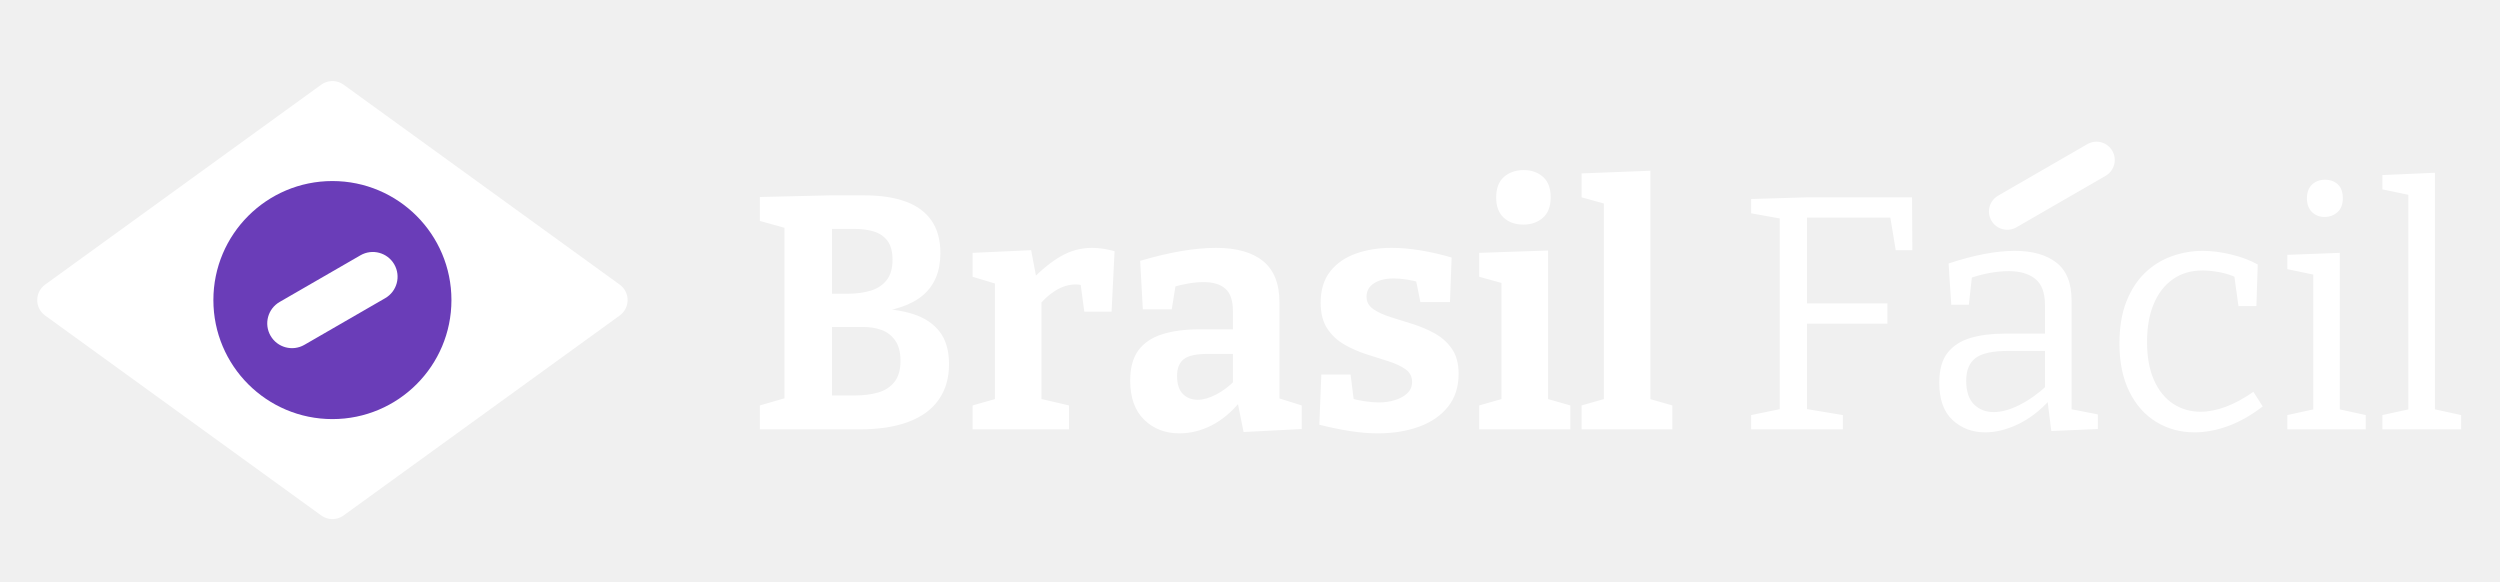
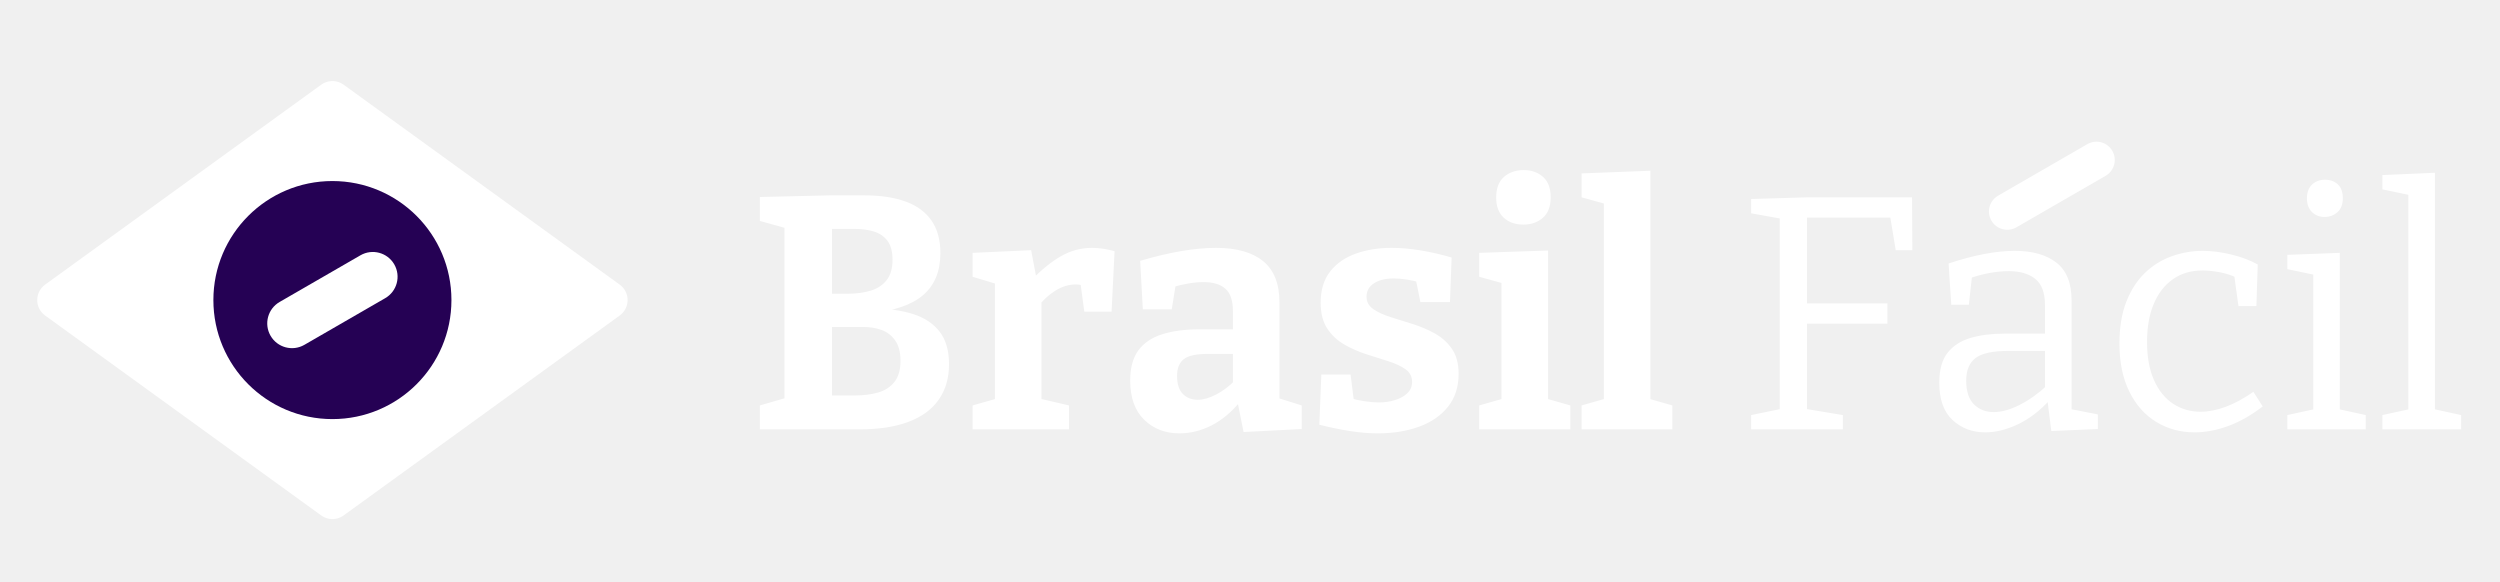
<svg xmlns="http://www.w3.org/2000/svg" viewBox="0 0 361 84" width="361" height="84" role="img" aria-label="Brasil Fácil">
  <g transform="translate(4.00 10.33) scale(1.375)">
    <polygon points="32,3 61,24 32,45 3,24" fill="#FFFFFF" stroke="#FFFFFF" stroke-width="4" stroke-linejoin="round" />
-     <circle cx="32" cy="24" r="12.5" fill="#6A3DB8" />
+     <circle cx="32" cy="24" r="12.5" fill="#250154" />
    <rect x="24.50" y="21.40" width="15" height="5.2" rx="2.60" fill="#FFFFFF" transform="rotate(-30 32 24)" />
  </g>
  <path d="M125.664 45.2 126.096 44.528Q129.456 44.576 131.904 45.368Q134.352 46.16 135.696 47.912Q137.04 49.664 137.04 52.592Q137.04 55.568 135.576 57.68Q134.112 59.792 131.232 60.896Q128.352 62.0 124.08 62.0H109.728V58.544L114.192 57.248L113.28 58.64V31.76L114.384 33.2L109.728 31.904V28.448L119.856 28.208H124.8Q128.304 28.208 130.752 29.096Q133.2 29.984 134.496 31.832Q135.792 33.68 135.792 36.56Q135.792 40.496 133.272 42.632Q130.752 44.768 125.664 45.2ZM123.456 33.056H119.088L120.144 32.0V43.376L119.088 42.416H122.4Q124.224 42.416 125.688 41.984Q127.152 41.552 128.016 40.472Q128.88 39.392 128.88 37.52Q128.88 35.744 128.16 34.784Q127.44 33.824 126.216 33.44Q124.992 33.056 123.456 33.056ZM123.456 57.104Q125.328 57.104 126.816 56.672Q128.304 56.24 129.168 55.136Q130.032 54.032 130.032 52.112Q130.032 50.24 129.264 49.16Q128.496 48.08 127.296 47.648Q126.096 47.216 124.656 47.216H119.088L120.144 46.016V58.208L119.088 57.104Z M140.448 62.0V58.544L144.336 57.44L143.664 58.448V40.016L144.432 41.168L140.448 39.968V36.512L148.896 36.128L149.76 40.688L148.896 40.496Q151.056 38.24 153.168 37.016Q155.28 35.792 157.68 35.792Q159.216 35.792 160.944 36.272L160.512 45.008H156.576L155.904 39.968L156.528 41.264Q156.24 41.168 155.928 41.12Q155.616 41.072 155.328 41.072Q153.84 41.072 152.376 41.984Q150.912 42.896 149.856 44.336L150.384 42.512V58.448L149.616 57.44L154.368 58.544V62.0Z M184.752 58.592 183.84 57.248 187.968 58.544V61.952L179.568 62.384L178.656 57.776L179.136 57.92Q177.216 60.272 174.96 61.424Q172.704 62.576 170.304 62.576Q167.232 62.576 165.216 60.608Q163.2 58.64 163.2 54.944Q163.2 52.208 164.376 50.6Q165.552 48.992 167.808 48.272Q170.064 47.552 173.28 47.552H178.512L178.032 48.08V44.912Q178.032 42.656 176.952 41.696Q175.872 40.736 173.808 40.736Q172.8 40.736 171.648 40.928Q170.496 41.12 169.152 41.504L169.824 40.784L169.2 44.672H165.024L164.64 37.664Q167.904 36.704 170.616 36.248Q173.328 35.792 175.584 35.792Q180.048 35.792 182.4 37.712Q184.752 39.632 184.752 43.664ZM169.968 54.272Q169.968 56.048 170.808 56.888Q171.648 57.728 172.944 57.728Q174.144 57.728 175.584 56.984Q177.024 56.24 178.32 54.944L178.032 56.096V50.624L178.512 51.104H174.384Q171.888 51.104 170.928 51.872Q169.968 52.64 169.968 54.272Z M197.328 42.848Q197.328 43.952 198.288 44.624Q199.248 45.296 200.76 45.776Q202.272 46.256 203.976 46.784Q205.68 47.312 207.192 48.152Q208.704 48.992 209.664 50.384Q210.624 51.776 210.624 53.984Q210.624 56.816 209.088 58.736Q207.552 60.656 204.912 61.616Q202.272 62.576 198.96 62.576Q197.04 62.576 194.904 62.24Q192.768 61.904 190.512 61.328L190.8 54.08H195.024L195.552 58.304L194.976 57.488Q195.936 57.776 197.088 57.944Q198.24 58.112 199.104 58.112Q200.352 58.112 201.432 57.776Q202.512 57.44 203.208 56.792Q203.904 56.144 203.904 55.136Q203.904 53.984 202.944 53.312Q201.984 52.64 200.472 52.16Q198.96 51.68 197.304 51.152Q195.648 50.624 194.136 49.76Q192.624 48.896 191.664 47.456Q190.704 46.016 190.704 43.712Q190.704 40.928 192.096 39.176Q193.488 37.424 195.816 36.608Q198.144 35.792 200.928 35.792Q202.896 35.792 205.104 36.152Q207.312 36.512 209.616 37.184L209.376 43.616H205.104L204.336 39.824L205.248 40.832Q202.992 40.208 201.264 40.208Q199.488 40.208 198.408 40.904Q197.328 41.6 197.328 42.848Z M223.536 58.064 223.056 57.488 226.752 58.544V62.0H213.6V58.544L217.296 57.488L216.816 58.064V40.544L217.248 40.976L213.6 39.968V36.512L223.536 36.176ZM219.984 32.432Q218.208 32.432 217.128 31.424Q216.048 30.416 216.048 28.544Q216.048 26.528 217.176 25.544Q218.304 24.56 220.032 24.56Q221.712 24.56 222.816 25.544Q223.92 26.528 223.92 28.496Q223.92 30.464 222.792 31.448Q221.664 32.432 219.984 32.432Z M238.32 58.064 237.792 57.488 241.488 58.544V62.0H228.384V58.544L232.08 57.488L231.6 58.064V29.024L232.032 29.504L228.384 28.496V25.04L238.32 24.656Z" fill="#FFFFFF" />
  <path d="M252.864 62.0V59.936L257.52 58.976L256.992 59.648V30.8L257.664 31.664L252.864 30.8V28.736L260.88 28.496H276.096L276.144 36.128H273.744L272.88 30.896L273.696 31.424H260.208L260.928 30.704V44.48L260.208 43.808H272.544V46.736H260.208L260.928 46.064V59.648L260.352 58.976L266.112 59.936V62.0Z M299.136 59.84 298.512 58.976 302.928 59.84V61.952L296.208 62.24L295.632 57.632L295.968 57.776Q293.856 60.08 291.408 61.256Q288.96 62.432 286.656 62.432Q283.872 62.432 281.952 60.656Q280.032 58.88 280.032 55.28Q280.032 52.448 281.232 50.936Q282.432 49.424 284.544 48.8Q286.656 48.176 289.44 48.176H295.728L295.296 48.656V44.048Q295.296 41.408 293.904 40.28Q292.512 39.152 290.064 39.152Q288.768 39.152 287.304 39.416Q285.84 39.68 284.208 40.256L284.784 39.632L284.304 44.0H281.76L281.376 38.048Q284.112 37.136 286.512 36.68Q288.912 36.224 290.928 36.224Q294.768 36.224 296.952 37.928Q299.136 39.632 299.136 43.376ZM283.92 54.944Q283.92 57.296 285.048 58.4Q286.176 59.504 287.904 59.504Q289.584 59.504 291.624 58.472Q293.664 57.44 295.584 55.664L295.296 56.672V50.24L295.728 50.672H290.016Q286.608 50.672 285.264 51.704Q283.92 52.736 283.92 54.944Z M316.896 62.432Q313.824 62.432 311.352 60.92Q308.88 59.408 307.464 56.528Q306.048 53.648 306.048 49.616Q306.048 46.112 307.032 43.592Q308.016 41.072 309.696 39.44Q311.376 37.808 313.56 37.016Q315.744 36.224 318.096 36.224Q320.016 36.224 322.2 36.752Q324.384 37.28 326.016 38.192L325.824 44.192H323.232L322.608 39.68L322.992 40.112Q321.792 39.536 320.448 39.296Q319.104 39.056 318.048 39.056Q315.552 39.056 313.752 40.328Q311.952 41.6 310.992 43.904Q310.032 46.208 310.032 49.376Q310.032 52.64 311.04 54.896Q312.048 57.152 313.8 58.304Q315.552 59.456 317.76 59.456Q319.488 59.456 321.408 58.736Q323.328 58.016 325.392 56.576L326.736 58.688Q324.24 60.608 321.744 61.52Q319.248 62.432 316.896 62.432Z M337.872 59.552 337.44 59.024 341.616 59.936V62.0H330.288V59.936L334.464 59.024L334.032 59.552V39.296L334.416 39.728L330.288 38.864V36.8L337.872 36.512ZM335.664 31.328Q334.56 31.328 333.84 30.608Q333.12 29.888 333.12 28.64Q333.12 27.344 333.864 26.648Q334.608 25.952 335.712 25.952Q336.864 25.952 337.584 26.624Q338.304 27.296 338.304 28.64Q338.304 29.936 337.536 30.632Q336.768 31.328 335.664 31.328Z M351.6 59.552 351.216 59.024 355.392 59.936V62.0H344.016V59.936L348.192 59.024L347.76 59.552V27.776L348.144 28.208L344.016 27.344V25.28L351.6 24.944Z" fill="#FFFFFF" />
  <rect x="287.56" y="29.22" width="20.16" height="5.28" rx="2.64" fill="#FFFFFF" transform="rotate(-30 287.56 31.86)" />
</svg>
